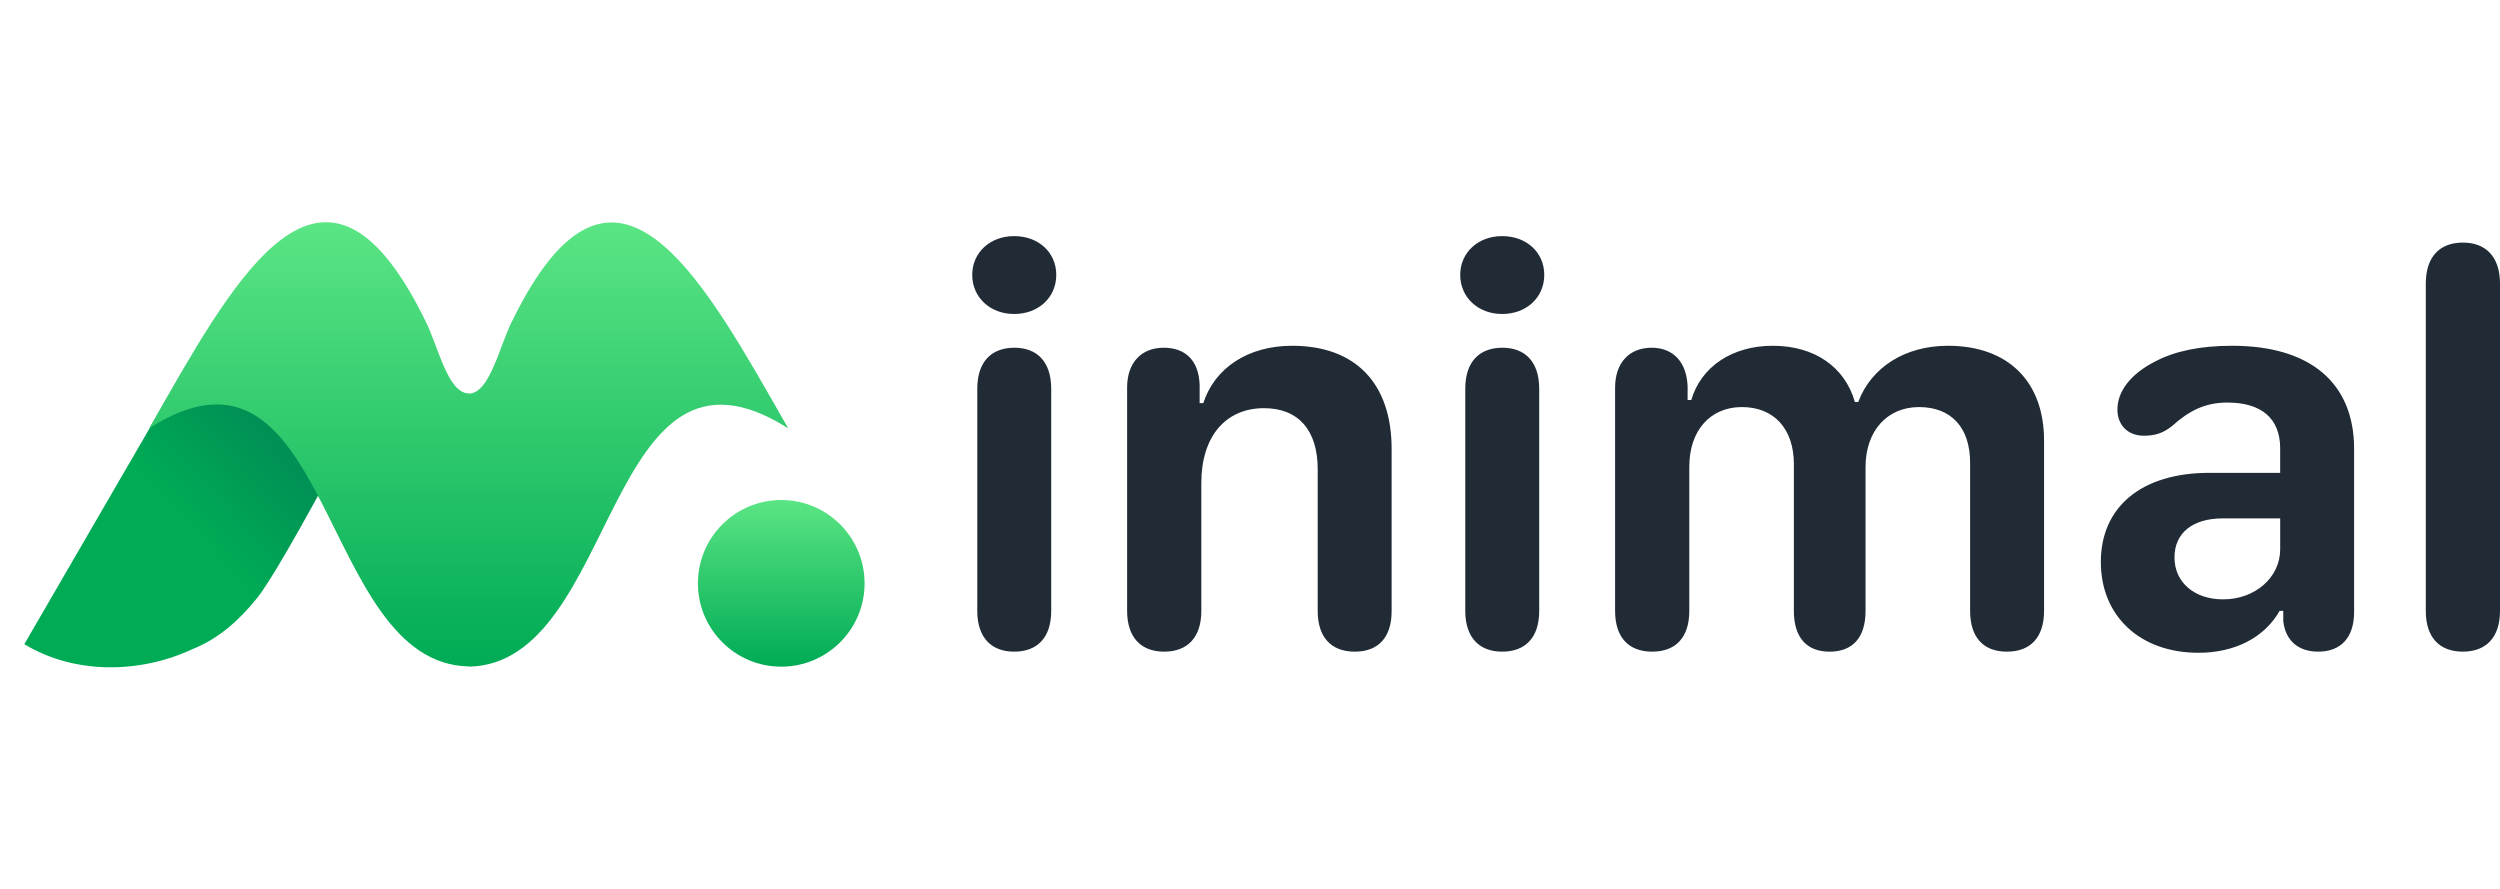
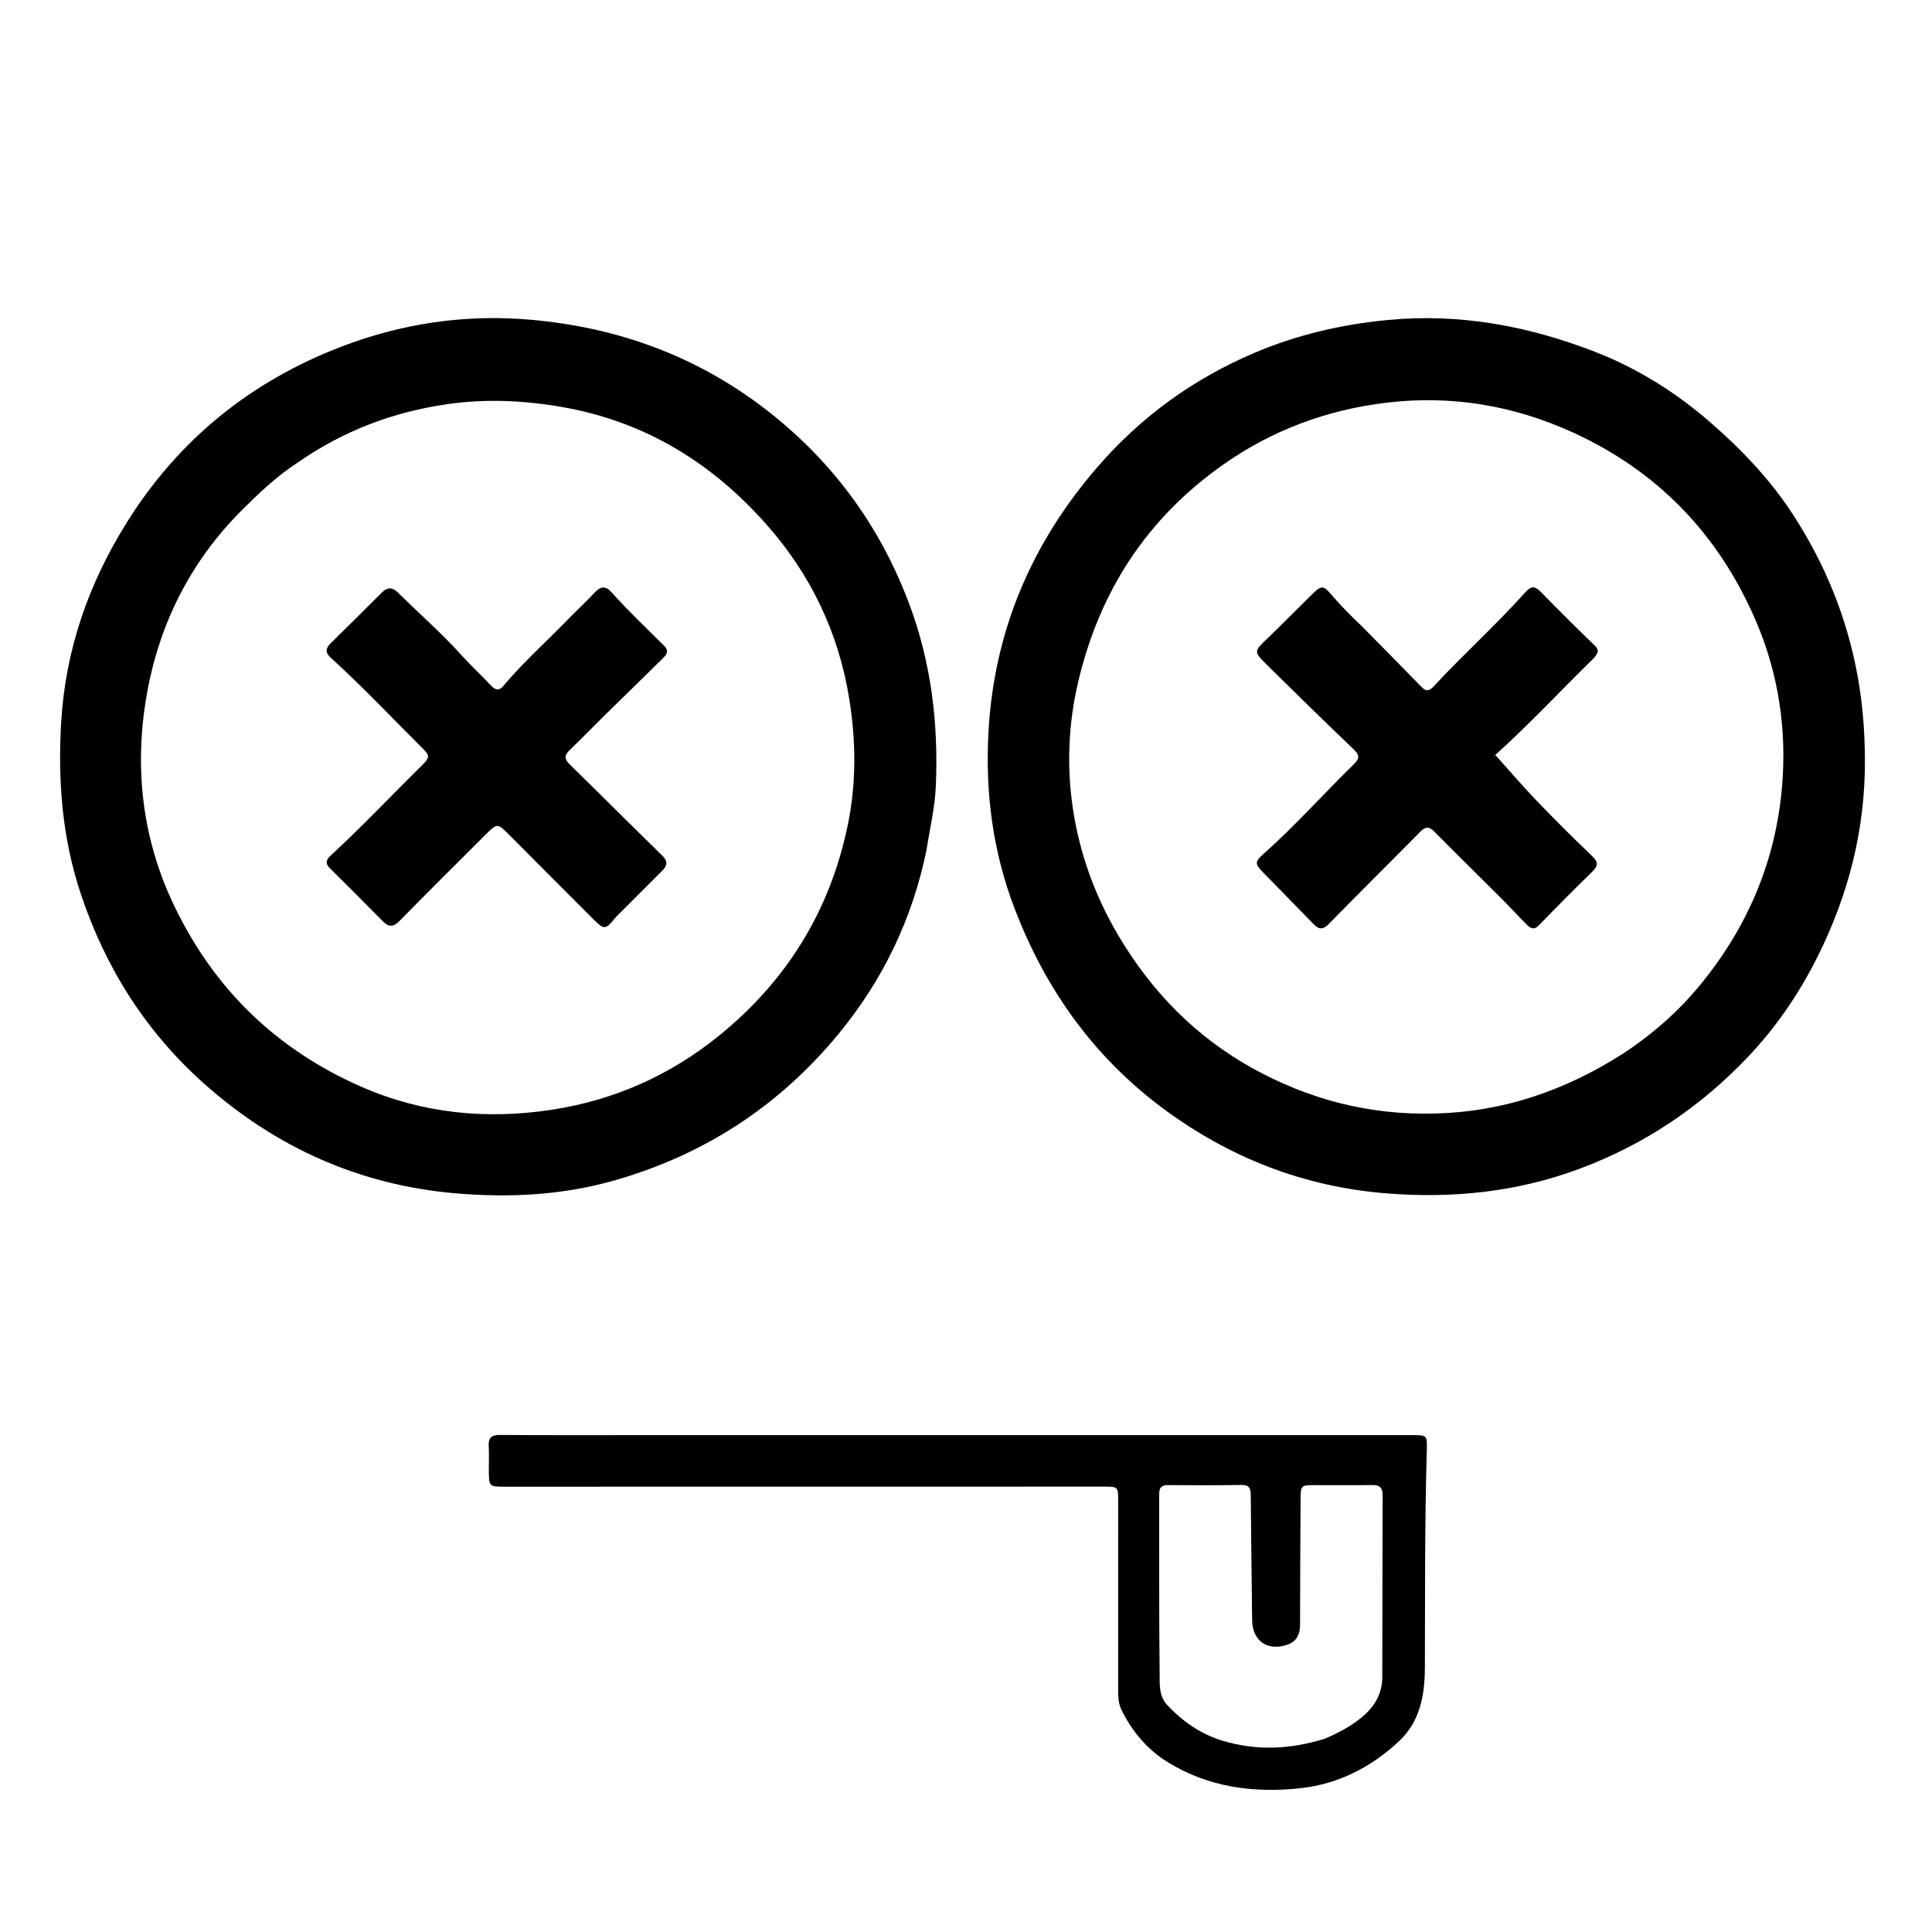
- <svg xmlns="http://www.w3.org/2000/svg" height="128" viewBox="0 0 360 128" width="360">
-   <linearGradient id="a" x1="100%" x2="50%" y1="5.663%" y2="50%">
-     <stop offset="0" stop-color="#007b55" />
-     <stop offset="1" stop-color="#00ab55" />
-   </linearGradient>
-   <linearGradient id="b" x1="50%" x2="50%" y1="0%" y2="100%">
-     <stop offset="0" stop-color="#5be584" />
-     <stop offset="1" stop-color="#00ab55" />
-   </linearGradient>
-   <g fill="none" fill-rule="evenodd">
-     <g transform="translate(3.5 32)">
-       <path d="m23.202 20.777c11.072 5.722 11.577 5.984 11.6 5.995.003.002.161.083 11.198 5.788-6.518 12.135-10.673 19.316-12.467 21.545-2.69 3.342-5.624 5.873-9.232 7.333-7.586 3.565-17.018 3.732-24.3-.676z" fill="url(#a)" />
-       <g fill="url(#b)">
-         <path d="m107.578 25.432c-11.568-20.239-23.525-39.307-37.261-11.336-1.879 3.596-3.249 10.584-6.317 10.584v-.036c-3.068 0-4.437-6.988-6.316-10.584-13.736-27.971-25.694-8.903-37.261 11.336-.871 1.526-1.707 2.983-2.422 4.249 26.509-16.782 24.278 33.917 46 34.319v.036c21.723-.403 19.491-51.101 46-34.32-.715-1.266-1.551-2.722-2.422-4.249" />
-         <path d="m109 64c6.627 0 12-5.373 12-12s-5.373-12-12-12-12 5.373-12 12 5.373 12 12 12" />
-       </g>
-     </g>
-     <path d="m146.031 45.215c3.522 0 6.072-2.389 6.072-5.628s-2.55-5.587-6.072-5.587c-3.441 0-6.031 2.348-6.031 5.587s2.591 5.628 6.031 5.628zm0 48.623c3.319 0 5.343-1.984 5.343-5.87v-31.984c0-3.887-2.024-5.911-5.303-5.911-3.319 0-5.343 2.024-5.343 5.911v31.984c0 3.846 2.024 5.87 5.303 5.87zm49.06 0c3.4 0 5.303-2.065 5.303-5.83v-23.36c0-9.433-5.181-14.858-14.329-14.858-6.315 0-11.132 3.158-12.791 8.259h-.526v-2.632c-.121-3.441-1.983-5.344-5.181-5.344-3.238 0-5.262 2.186-5.262 5.709v32.186c0 3.765 1.943 5.87 5.343 5.87s5.343-2.105 5.343-5.87v-18.421c0-6.68 3.481-10.769 9.027-10.769 4.938 0 7.731 3.158 7.731 8.785v20.405c0 3.765 1.902 5.87 5.343 5.87zm21.211-48.623c3.522 0 6.072-2.389 6.072-5.628s-2.55-5.587-6.072-5.587c-3.441 0-6.031 2.348-6.031 5.587s2.591 5.628 6.031 5.628zm0 48.623c3.319 0 5.343-1.984 5.343-5.87v-31.984c0-3.887-2.024-5.911-5.303-5.911-3.319 0-5.343 2.024-5.343 5.911v31.984c0 3.846 2.024 5.87 5.303 5.87zm72.699 0c3.4 0 5.343-2.065 5.343-5.87v-24.534c0-8.502-5.181-13.644-13.844-13.644-6.193 0-11.051 3.117-12.913 8.097h-.486c-1.417-5.02-5.788-8.097-11.82-8.097-5.829 0-10.322 2.996-11.739 7.814h-.526v-2.024c-.162-3.441-2.064-5.506-5.181-5.506-3.238 0-5.262 2.186-5.262 5.749v32.146c0 3.806 1.943 5.87 5.343 5.87s5.343-2.065 5.343-5.87v-20.769c0-5.223 3.036-8.583 7.569-8.583 4.615 0 7.489 3.117 7.489 8.219v21.134c0 3.806 1.822 5.87 5.141 5.87 3.36 0 5.181-2.065 5.181-5.87v-20.729c0-5.182 3.117-8.623 7.691-8.623 4.615 0 7.367 2.915 7.367 8.016v21.336c0 3.806 1.902 5.87 5.303 5.87zm27.566.162c5.262 0 9.512-2.186 11.698-6.032h.526v1.498c.324 2.794 2.186 4.372 5.019 4.372 3.319 0 5.181-2.065 5.181-5.709v-23.482c0-9.514-6.315-14.858-17.568-14.858-4.695 0-8.298.81-11.01 2.227-3.764 1.903-5.505 4.453-5.505 6.964 0 2.186 1.457 3.765 3.805 3.765 1.741 0 2.874-.445 4.088-1.417 2.388-2.146 4.695-3.36 7.934-3.36 4.898 0 7.61 2.267 7.61 6.599v3.522h-10.201c-9.755 0-15.625 4.899-15.625 12.834 0 7.814 5.667 13.077 14.046 13.077zm3.562-7.692c-4.169 0-7.003-2.47-7.003-6.032 0-3.522 2.591-5.628 6.962-5.628h8.258v4.453c0 4.049-3.603 7.206-8.217 7.206zm34.528 7.53c3.279 0 5.343-1.984 5.343-5.87v-47.126c0-3.887-2.064-5.911-5.343-5.911-3.319 0-5.343 2.024-5.343 5.911v47.126c0 3.887 2.024 5.87 5.343 5.87z" fill="#212b36" fill-rule="nonzero" />
-   </g>
+ <svg xmlns="http://www.w3.org/2000/svg" version="1.1" id="Layer_1" x="0px" y="0px" width="100%" viewBox="0 0 1024 1024" enable-background="new 0 0 1024 1024" xml:space="preserve">
+   <path fill="#000000" opacity="1" stroke="none" d=" M491.02,450.783   C483.437,487.466 467.752,519.793 444.184,548.312   C412.926,586.138 373.691,611.75 326.539,625.405   C298.772,633.447 270.479,634.928 241.927,632.528   C190.906,628.238 146.403,608.344 108.303,574.468   C77.396,546.988 55.93,513.079 42.844,473.852   C33.01,444.372 30.614,414.202 32.394,383.242   C34.622,344.475 46.903,309.355 67.3,276.773   C94.581,233.194 132.597,202.388 180.383,183.944   C212.946,171.376 246.782,166.358 281.786,169.507   C327.371,173.607 368.77,188.591 405.146,216.453   C440.339,243.409 465.829,277.643 481.613,319.3   C493.579,350.879 497.457,383.475 496.001,416.827   C495.511,428.058 492.82,439.194 491.02,450.783  M157.695,245.229   C146.879,252.27 137.588,261.045 128.467,270.125   C100.849,297.621 84.167,330.996 77.657,368.927   C71.068,407.321 75.348,444.868 92.514,480.457   C113.716,524.417 146.505,556.173 191.215,575.871   C223.808,590.23 257.901,593.484 292.488,588.189   C325.206,583.18 354.915,570.146 380.998,549.006   C416.974,519.847 439.791,482.963 449.253,437.687   C453.95,415.215 453.721,392.518 450.085,370.162   C444.44,335.448 429.858,304.672 406.313,278.066   C377.018,244.96 341.527,223.311 297.697,215.694   C277.54,212.19 257.485,211.288 237.134,214.21   C208.407,218.335 182.089,228.239 157.695,245.229  z" />
+   <path fill="#000000" opacity="1" stroke="none" d=" M615.91,587.127   C578.984,559.432 553.753,523.604 537.555,480.993   C526.108,450.881 522.141,419.7 523.921,387.79   C526.903,334.345 546.799,287.772 581.825,247.368   C604.861,220.794 632.564,200.778 664.767,187.065   C687.411,177.422 711.169,171.919 735.739,169.586   C773.715,165.98 810.05,172.766 845.247,186.417   C867.625,195.097 887.816,207.688 905.995,223.425   C922.827,237.995 938.125,253.955 950.299,272.7   C967.366,298.98 978.95,327.364 984.579,358.344   C987.217,372.864 988.336,387.324 988.446,401.99   C988.727,439.185 979.864,474.101 963.233,507.282   C953.589,526.523 941.555,544.177 926.914,559.695   C901.696,586.423 871.898,606.545 837.152,619.486   C803.965,631.846 769.975,635.302 734.974,632.521   C690.944,629.023 651.517,613.627 615.91,587.127  M860.086,558.554   C875.347,548.507 888.999,536.687 900.684,522.56   C926.153,491.767 941.165,456.543 944.523,416.778   C947.095,386.329 942.586,356.648 930.387,328.479   C910.698,283.015 878.454,249.532 833.247,229.023   C801.98,214.839 769.112,209.335 734.916,213.424   C703.285,217.207 674.225,227.965 648.088,246.423   C607.929,274.782 582.951,313.144 571.6,360.814   C566.195,383.511 565.266,406.409 568.756,429.244   C572.376,452.931 580.619,475.356 592.86,496.018   C610.432,525.677 633.878,549.665 664.228,566.391   C694.12,582.864 725.905,591.062 760.411,590.205   C796.712,589.304 829.234,578.147 860.086,558.554  z" />
+   <path fill="#000000" opacity="1" stroke="none" d=" M423,760.655   C531.821,760.655 640.142,760.656 748.463,760.657   C756.332,760.657 756.476,760.663 756.241,768.577   C755.1,807.059 755.365,845.552 755.215,884.042   C755.158,898.578 752.64,912.439 741.493,922.884   C726.765,936.685 709.277,945.617 689.175,947.795   C664.489,950.47 640.497,947.311 618.899,933.968   C608.082,927.285 600.017,917.697 594.392,906.244   C592.682,902.762 592.631,898.853 592.636,894.982   C592.673,861.819 592.656,828.656 592.652,795.494   C592.651,787.963 592.643,787.942 584.88,787.943   C479.225,787.953 373.571,787.971 267.916,787.981   C259.134,787.982 259.129,787.96 259.097,779.093   C259.082,774.927 259.269,770.75 259.036,766.597   C258.787,762.163 260.296,760.516 265.019,760.554   C291.348,760.766 317.679,760.654 344.009,760.654   C370.173,760.654 396.337,760.654 423,760.655  M702.017,921.616   C709.11,918.631 715.918,915.06 721.842,910.155   C728.372,904.747 732.608,897.831 732.637,889.074   C732.745,856.927 732.667,824.779 732.82,792.632   C732.84,788.446 731.276,787.042 727.261,787.102   C717.269,787.251 707.273,787.148 697.279,787.152   C689.352,787.155 689.373,787.159 689.337,795.11   C689.238,817.097 689.047,839.083 689.059,861.07   C689.062,866.396 687.157,870.143 682.024,871.828   C671.58,875.255 663.771,869.557 663.659,858.624   C663.432,836.643 663.1,814.664 662.923,792.683   C662.895,789.222 662.437,786.997 658.108,787.065   C645.119,787.272 632.124,787.242 619.133,787.138   C615.731,787.111 614.393,788.289 614.401,791.768   C614.481,823.416 614.261,855.066 614.63,886.71   C614.696,892.444 614.093,898.883 618.712,903.781   C626.965,912.534 636.562,919.202 648.183,922.68   C665.96,927.999 683.65,927.268 702.017,921.616  z" />
+   <path fill="#000000" opacity="1" stroke="none" d=" M267.59,362.604   C278.019,350.416 289.705,339.945 300.622,328.723   C305.502,323.707 310.652,318.949 315.422,313.833   C318.399,310.64 321.154,310.617 323.871,313.659   C332.762,323.612 342.46,332.77 351.911,342.167   C355.066,345.304 352.983,347.276 351.017,349.225   C341.316,358.839 331.478,368.314 321.741,377.892   C315.088,384.436 308.6,391.148 301.88,397.621   C299.106,400.293 299.03,402.275 301.855,405.04   C318.288,421.122 334.529,437.4 350.983,453.46   C354.032,456.436 353.753,458.744 351.033,461.456   C343.48,468.986 335.949,476.538 328.418,484.089   C327.361,485.149 326.267,486.19 325.336,487.355   C321.21,492.518 319.984,492.686 315.294,488.003   C300.2,472.931 285.171,457.793 270.105,442.693   C263.616,436.189 263.572,436.173 257.262,442.47   C242.047,457.656 226.771,472.785 211.735,488.147   C208.46,491.494 205.981,491.389 202.955,488.346   C193.679,479.019 184.455,469.638 175.054,460.44   C172.05,457.501 172.895,455.606 175.595,453.127   C192.172,437.905 207.567,421.479 223.606,405.708   C227.883,401.503 227.941,400.513 223.728,396.345   C207.621,380.409 192.134,363.842 175.317,348.632   C172.382,345.977 172.505,343.672 175.149,341.064   C184.281,332.053 193.448,323.077 202.486,313.973   C205.378,311.06 208.103,311.302 210.731,313.896   C222.226,325.242 234.404,335.89 245.221,347.935   C249.99,353.245 255.314,358.054 260.171,363.29   C262.967,366.304 265.141,366.06 267.59,362.604  z" />
+   <path fill="#000000" opacity="1" stroke="none" d=" M721.952,332.051   C732.598,342.871 743.045,353.389 753.364,364.032   C755.799,366.544 757.397,366.475 759.815,363.864   C775.665,346.746 793.062,331.129 808.626,313.734   C811.585,310.428 813.671,310.636 816.7,313.755   C826.09,323.426 835.689,332.898 845.366,342.283   C847.288,344.147 847.186,345.575 845.842,347.423   C845.451,347.961 845.076,348.527 844.603,348.989   C826.971,366.216 810.185,384.305 791.833,400.799   C791.593,401.015 791.441,401.329 792.632,400.227   C799.833,408.245 806.829,416.459 814.288,424.23   C823.948,434.296 833.841,444.151 843.925,453.793   C847.391,457.108 846.918,459.117 843.763,462.182   C834.226,471.45 824.877,480.916 815.616,490.462   C812.788,493.377 810.843,491.702 808.914,489.77   C804.449,485.298 800.188,480.622 795.721,476.153   C783.947,464.375 772.045,452.724 760.338,440.879   C757.64,438.149 755.681,437.898 752.893,440.722   C736.747,457.078 720.4,473.236 704.338,489.673   C701.157,492.928 699.023,492.713 696.123,489.704   C687.337,480.587 678.413,471.603 669.585,462.526   C665.011,457.822 664.982,456.784 669.779,452.514   C686.596,437.545 701.547,420.708 717.627,405.006   C720.884,401.825 720.475,400.043 717.375,397.077   C701.966,382.336 686.72,367.423 671.548,352.438   C664.316,345.295 664.555,345.273 671.961,338.171   C680.139,330.331 688.091,322.255 696.148,314.289   C699.987,310.493 701.581,310.396 705.089,314.518   C710.284,320.622 715.854,326.338 721.952,332.051  z" />
</svg>
